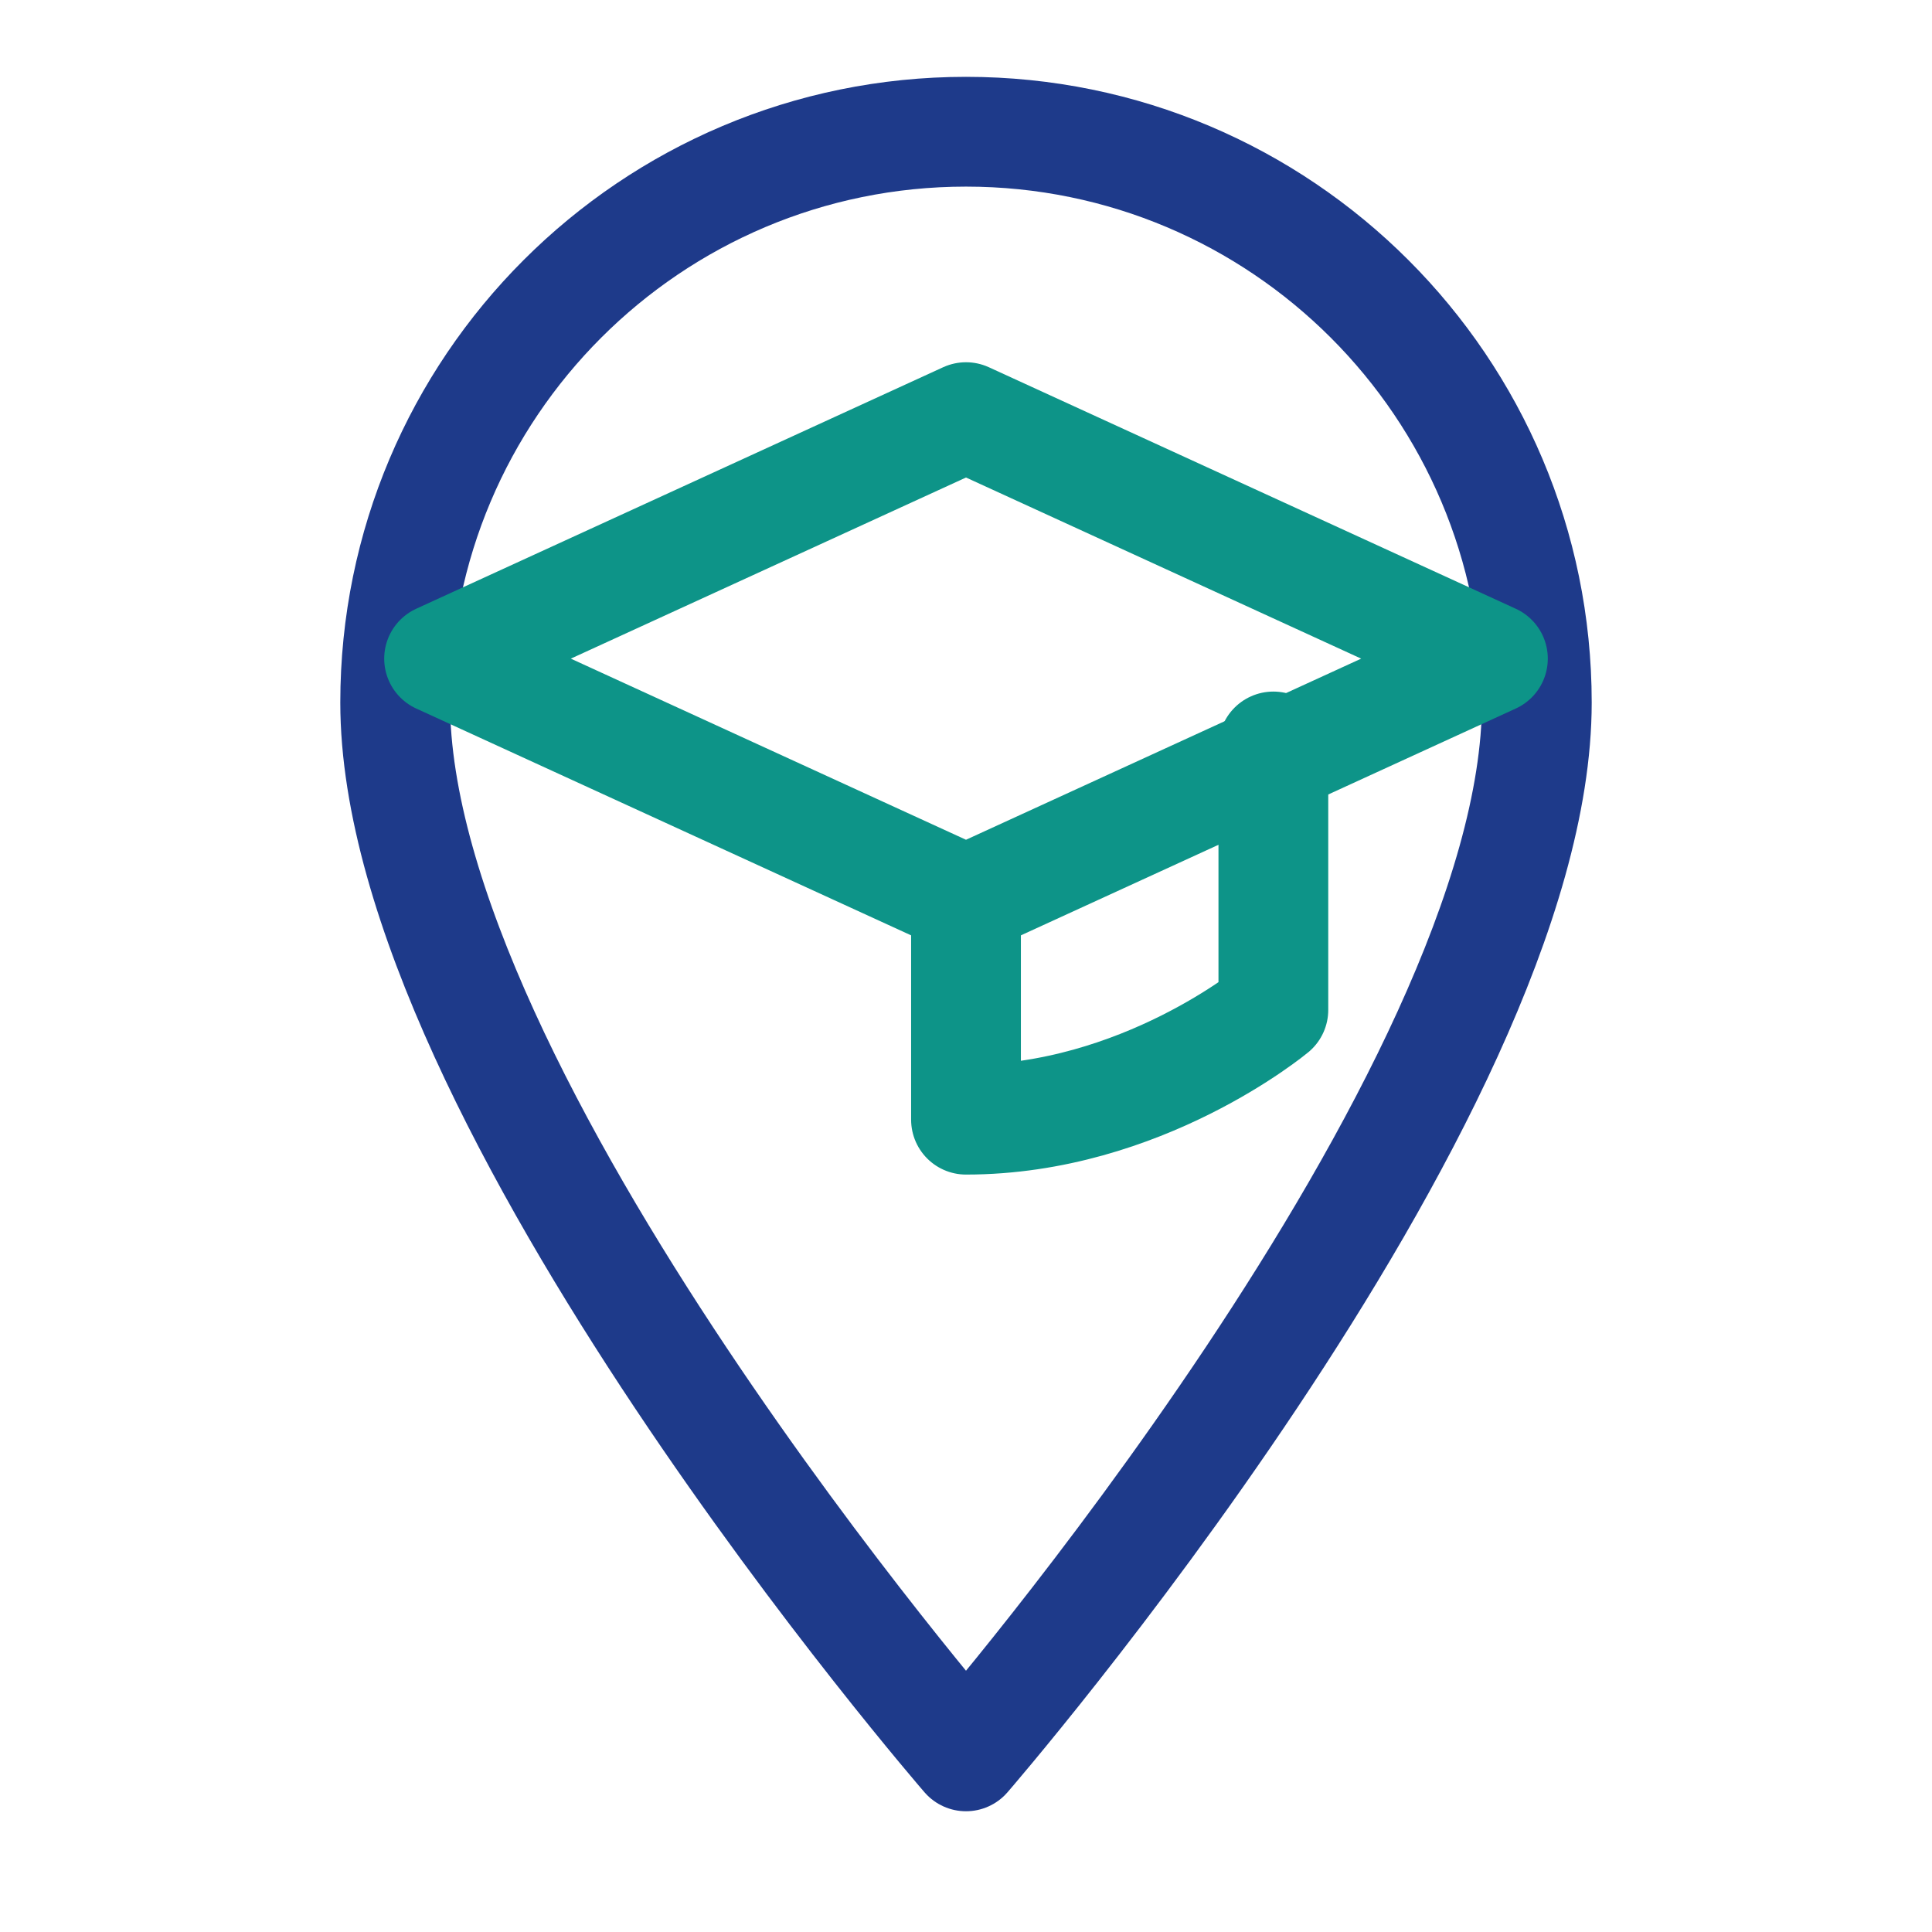
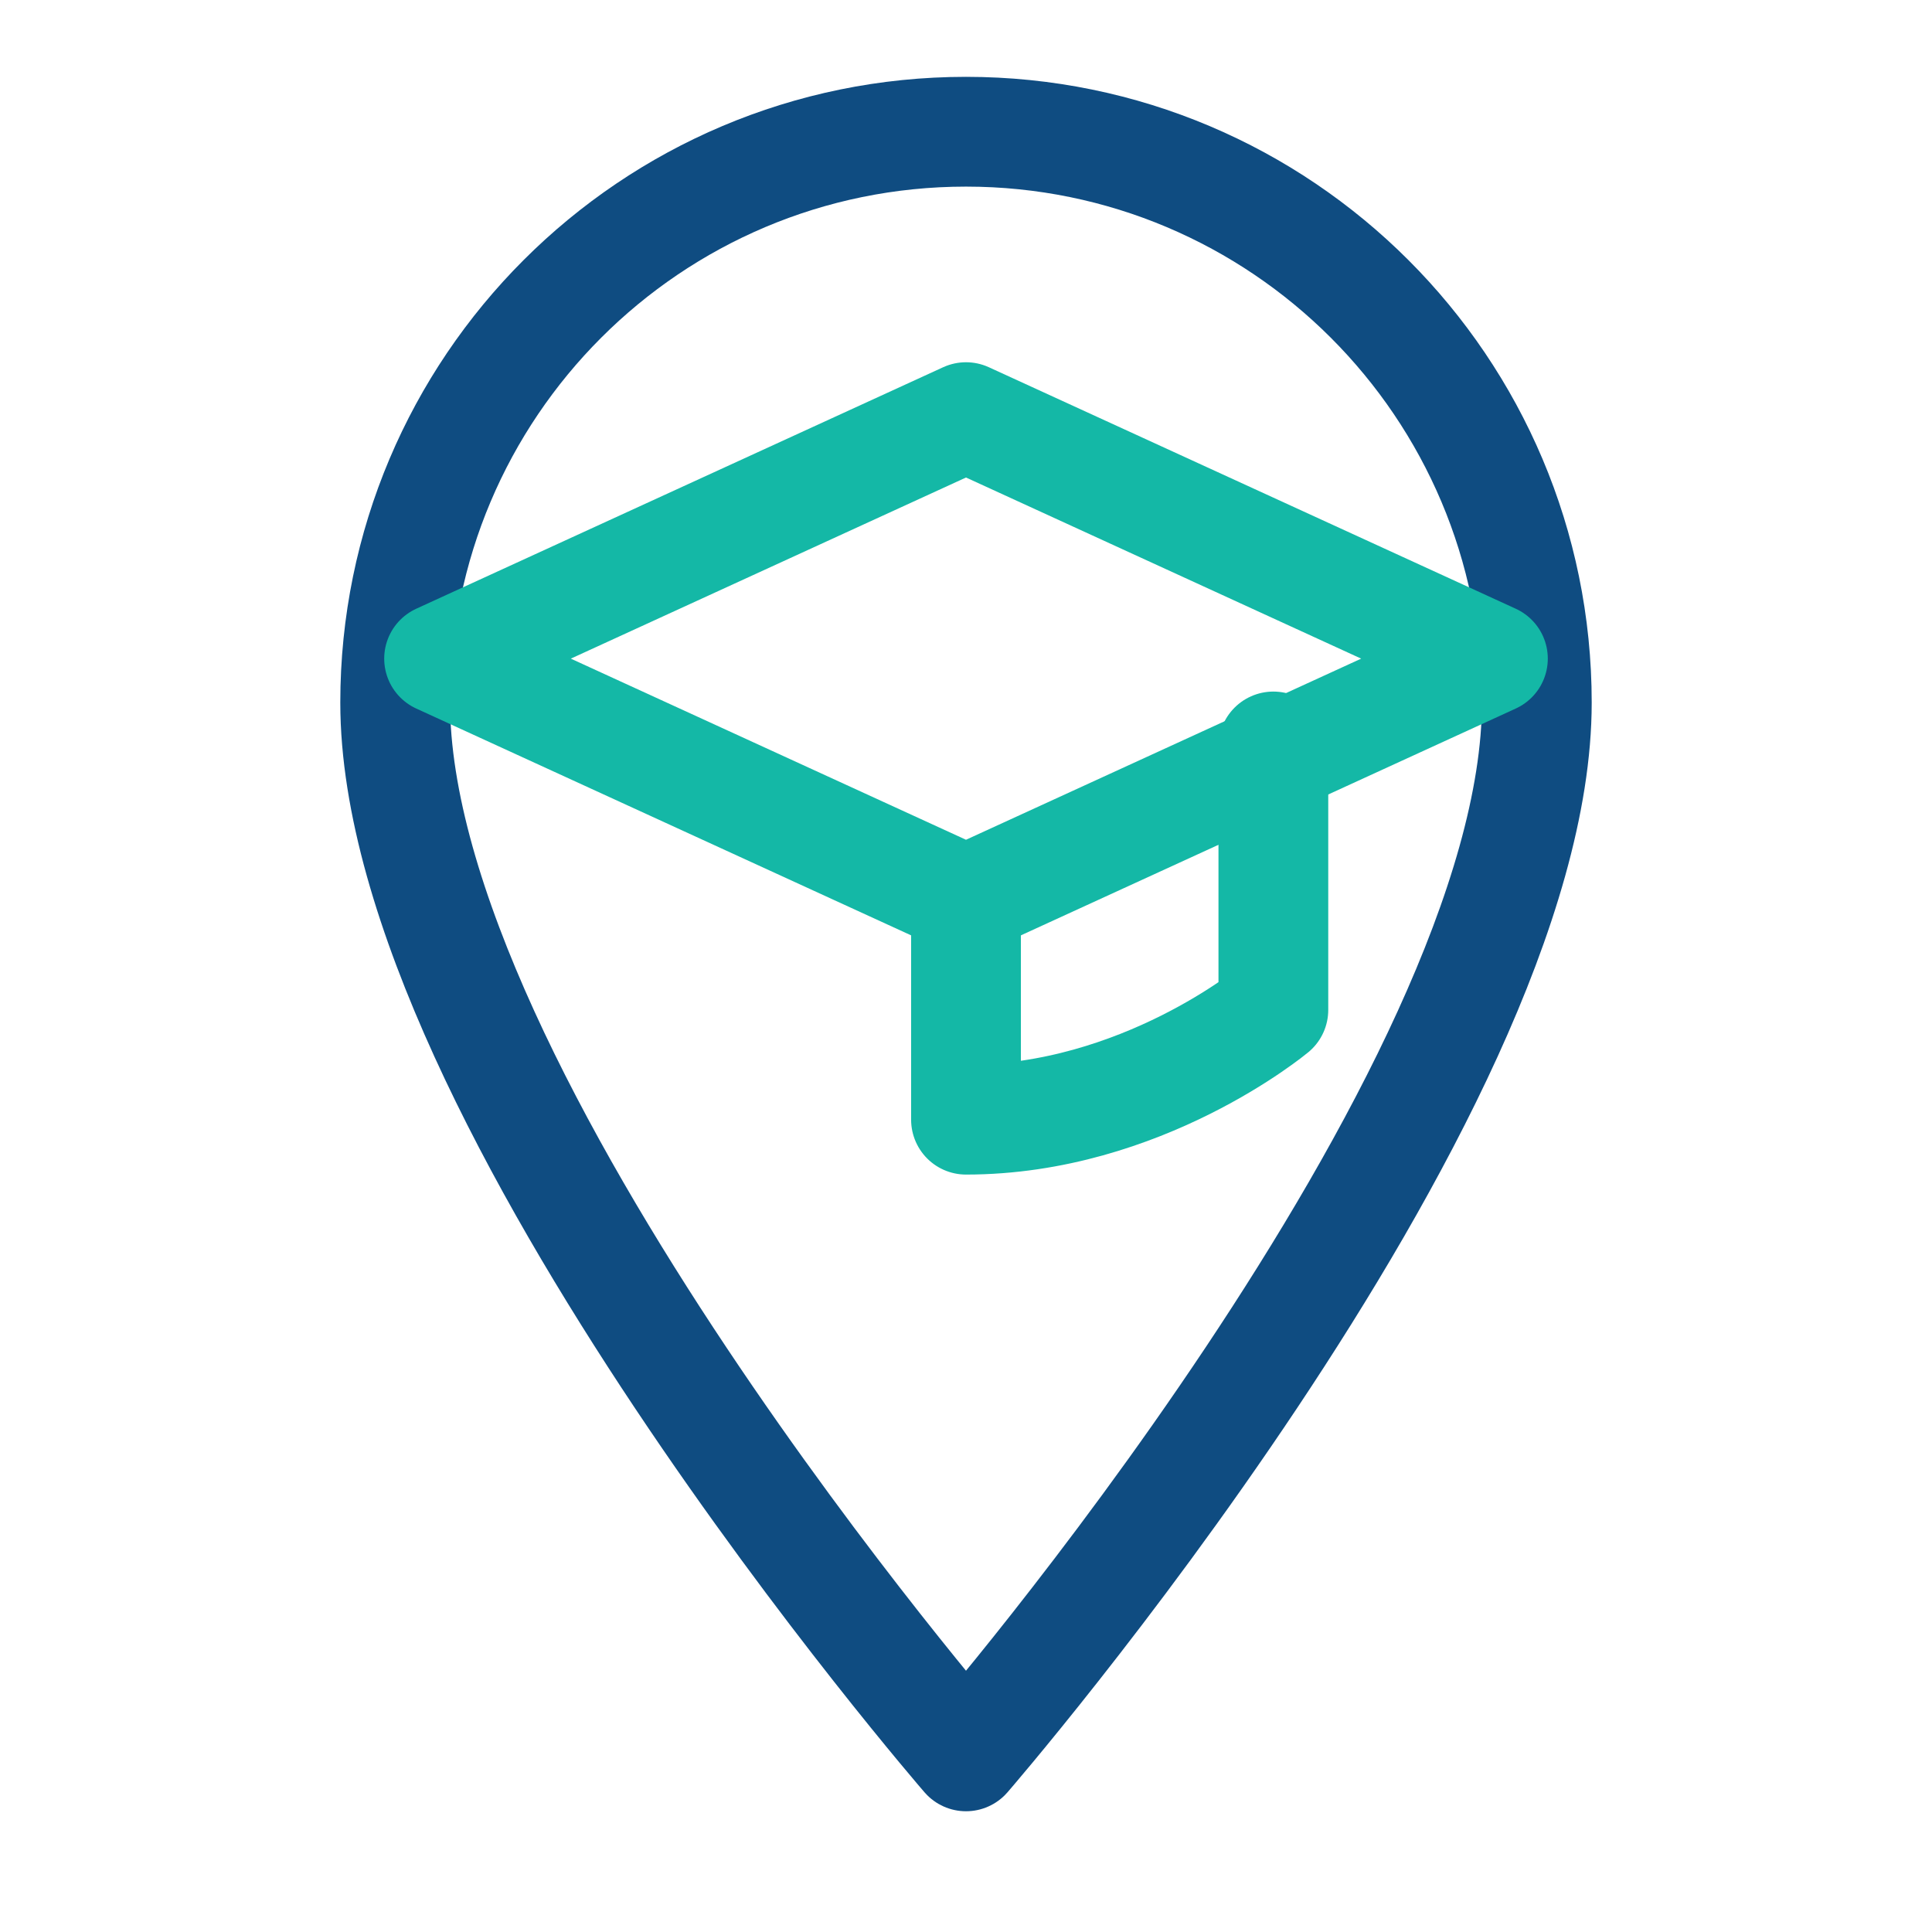
<svg xmlns="http://www.w3.org/2000/svg" viewBox="0 0 76 88" width="64" height="64">
  <rect width="76" height="88" fill="none" />
-   <path d="M38 80 C 38 80, 12 50, 12 32 A 26 26 0 1 1 64 32 C 64 50, 38 80, 38 80 Z" fill="none" stroke="#1e3a8a" stroke-width="5" stroke-linecap="round" stroke-linejoin="round" />
-   <path d="M14 30 L38 19 L62 30 L38 41 Z" fill="none" stroke="#0d9488" stroke-width="5" stroke-linecap="round" stroke-linejoin="round" />
-   <path d="M38 41 L38 51 M52 34 L52 46 C 52 46, 46 51, 38 51" fill="none" stroke="#0d9488" stroke-width="5" stroke-linecap="round" stroke-linejoin="round" />
+   <path d="M38 80 C 38 80, 12 50, 12 32 A 26 26 0 1 1 64 32 C 64 50, 38 80, 38 80 Z" fill="none" stroke="#0F4C81" stroke-width="5" stroke-linecap="round" stroke-linejoin="round" />
+   <path d="M14 30 L38 19 L62 30 L38 41 Z" fill="none" stroke="#14B8A6" stroke-width="5" stroke-linecap="round" stroke-linejoin="round" />
+   <path d="M38 41 L38 51 M52 34 L52 46 C 52 46, 46 51, 38 51" fill="none" stroke="#14B8A6" stroke-width="5" stroke-linecap="round" stroke-linejoin="round" />
</svg>
